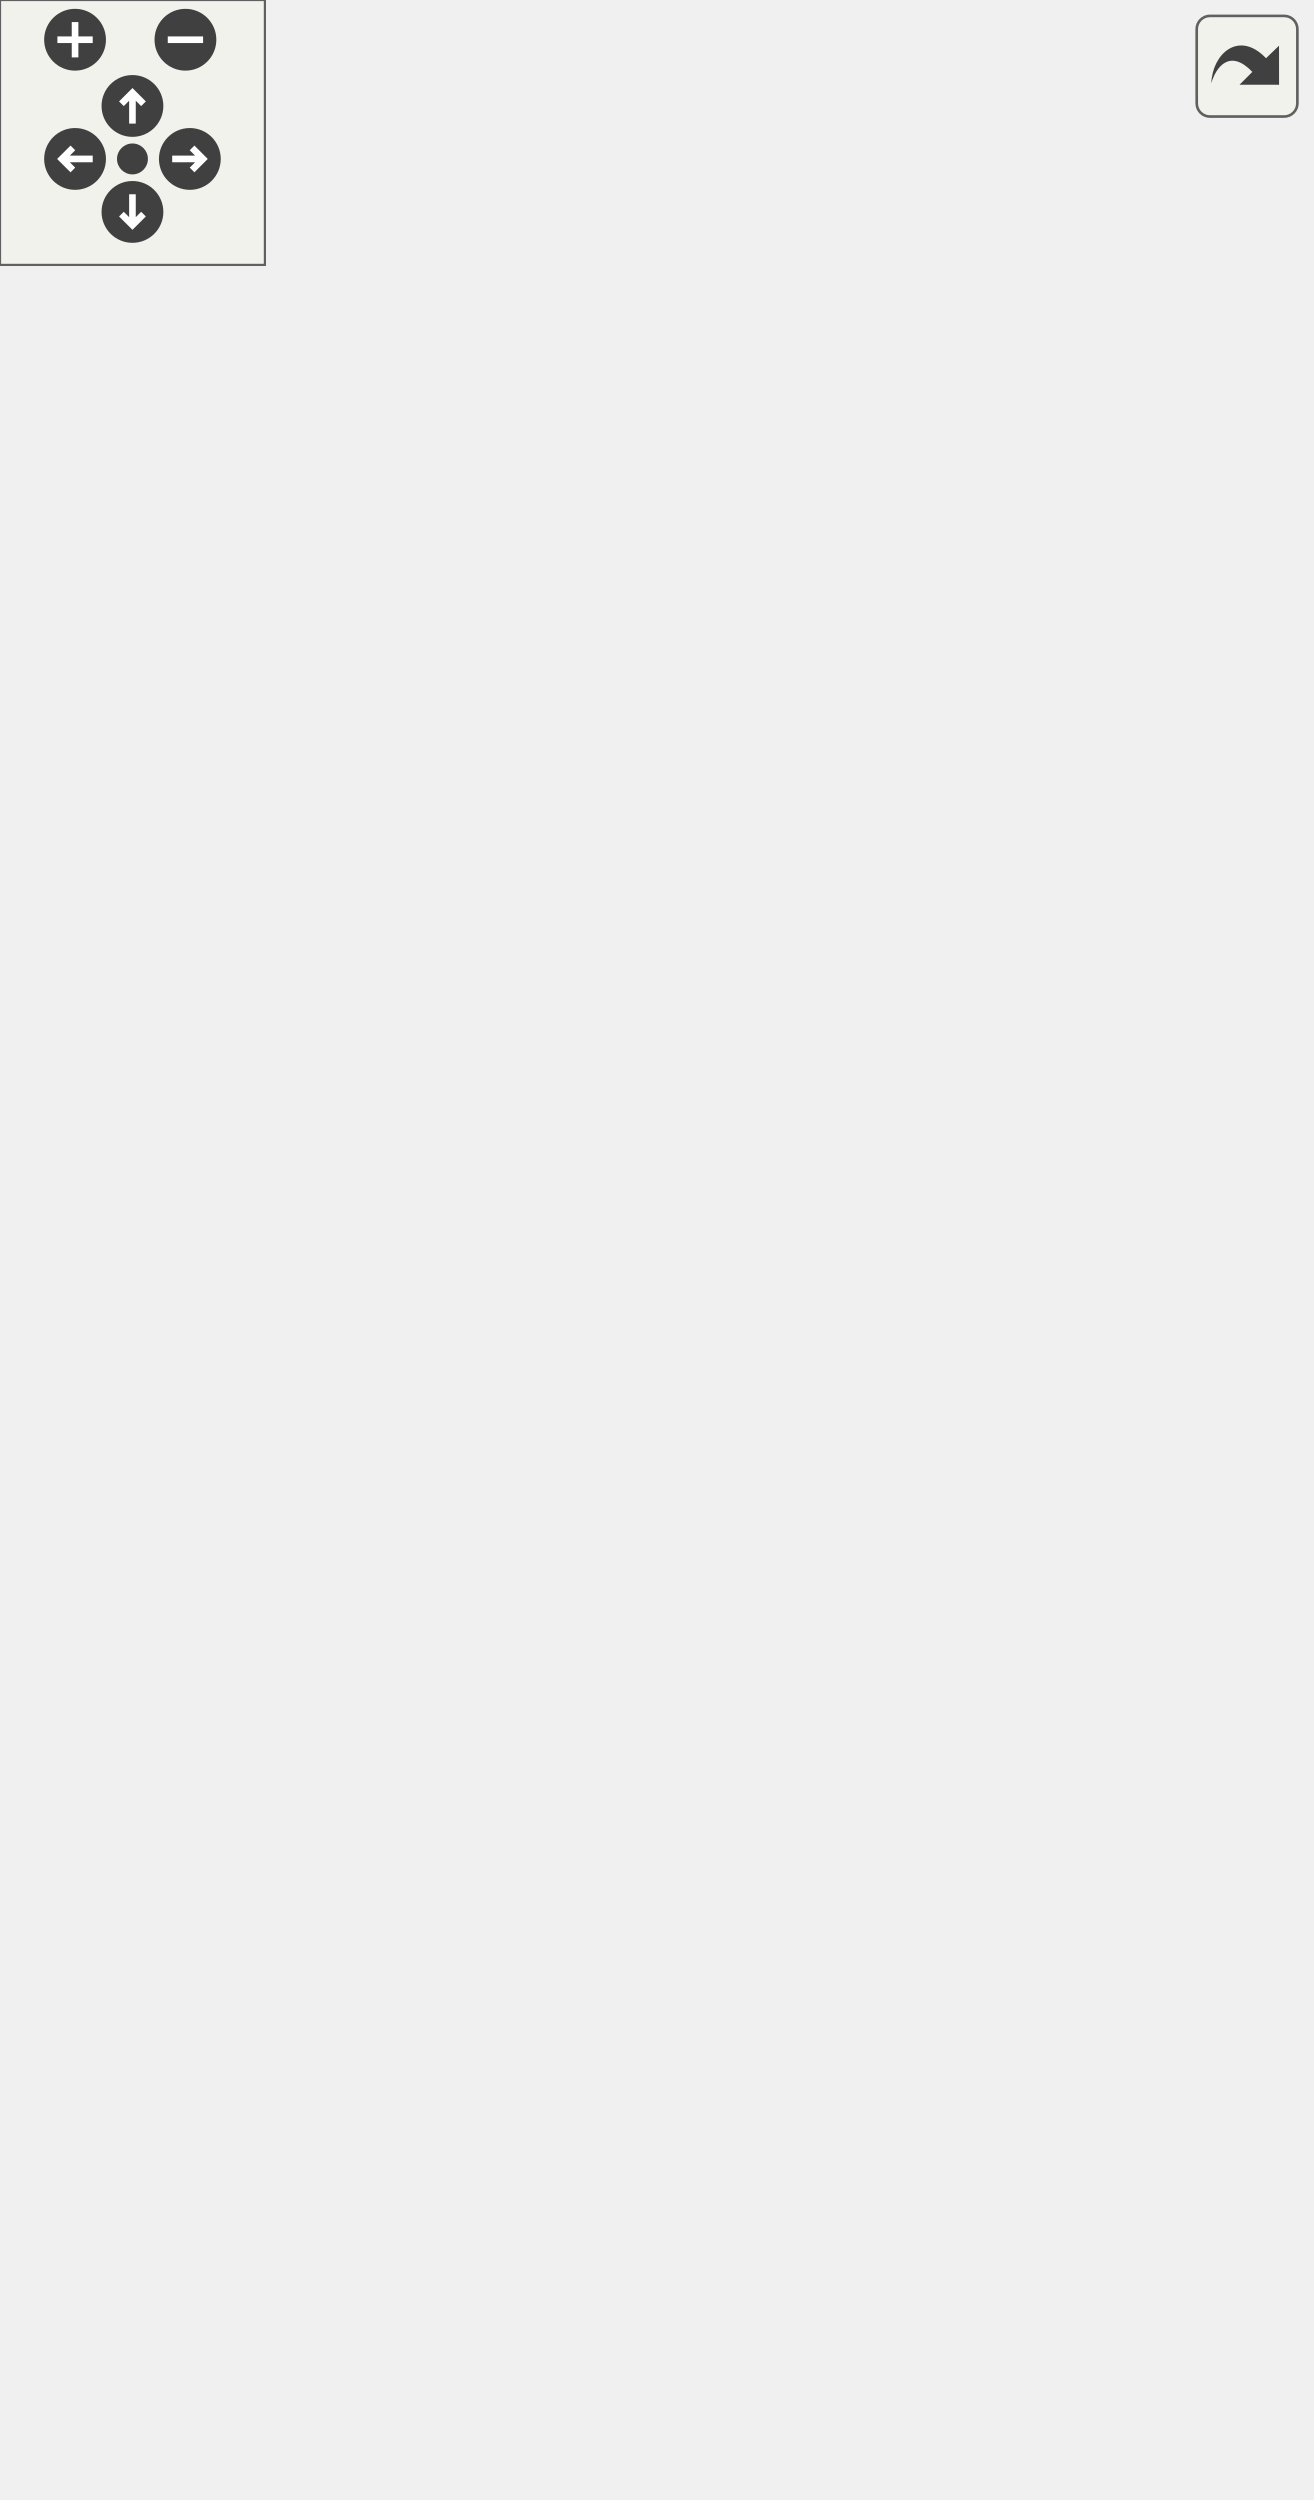
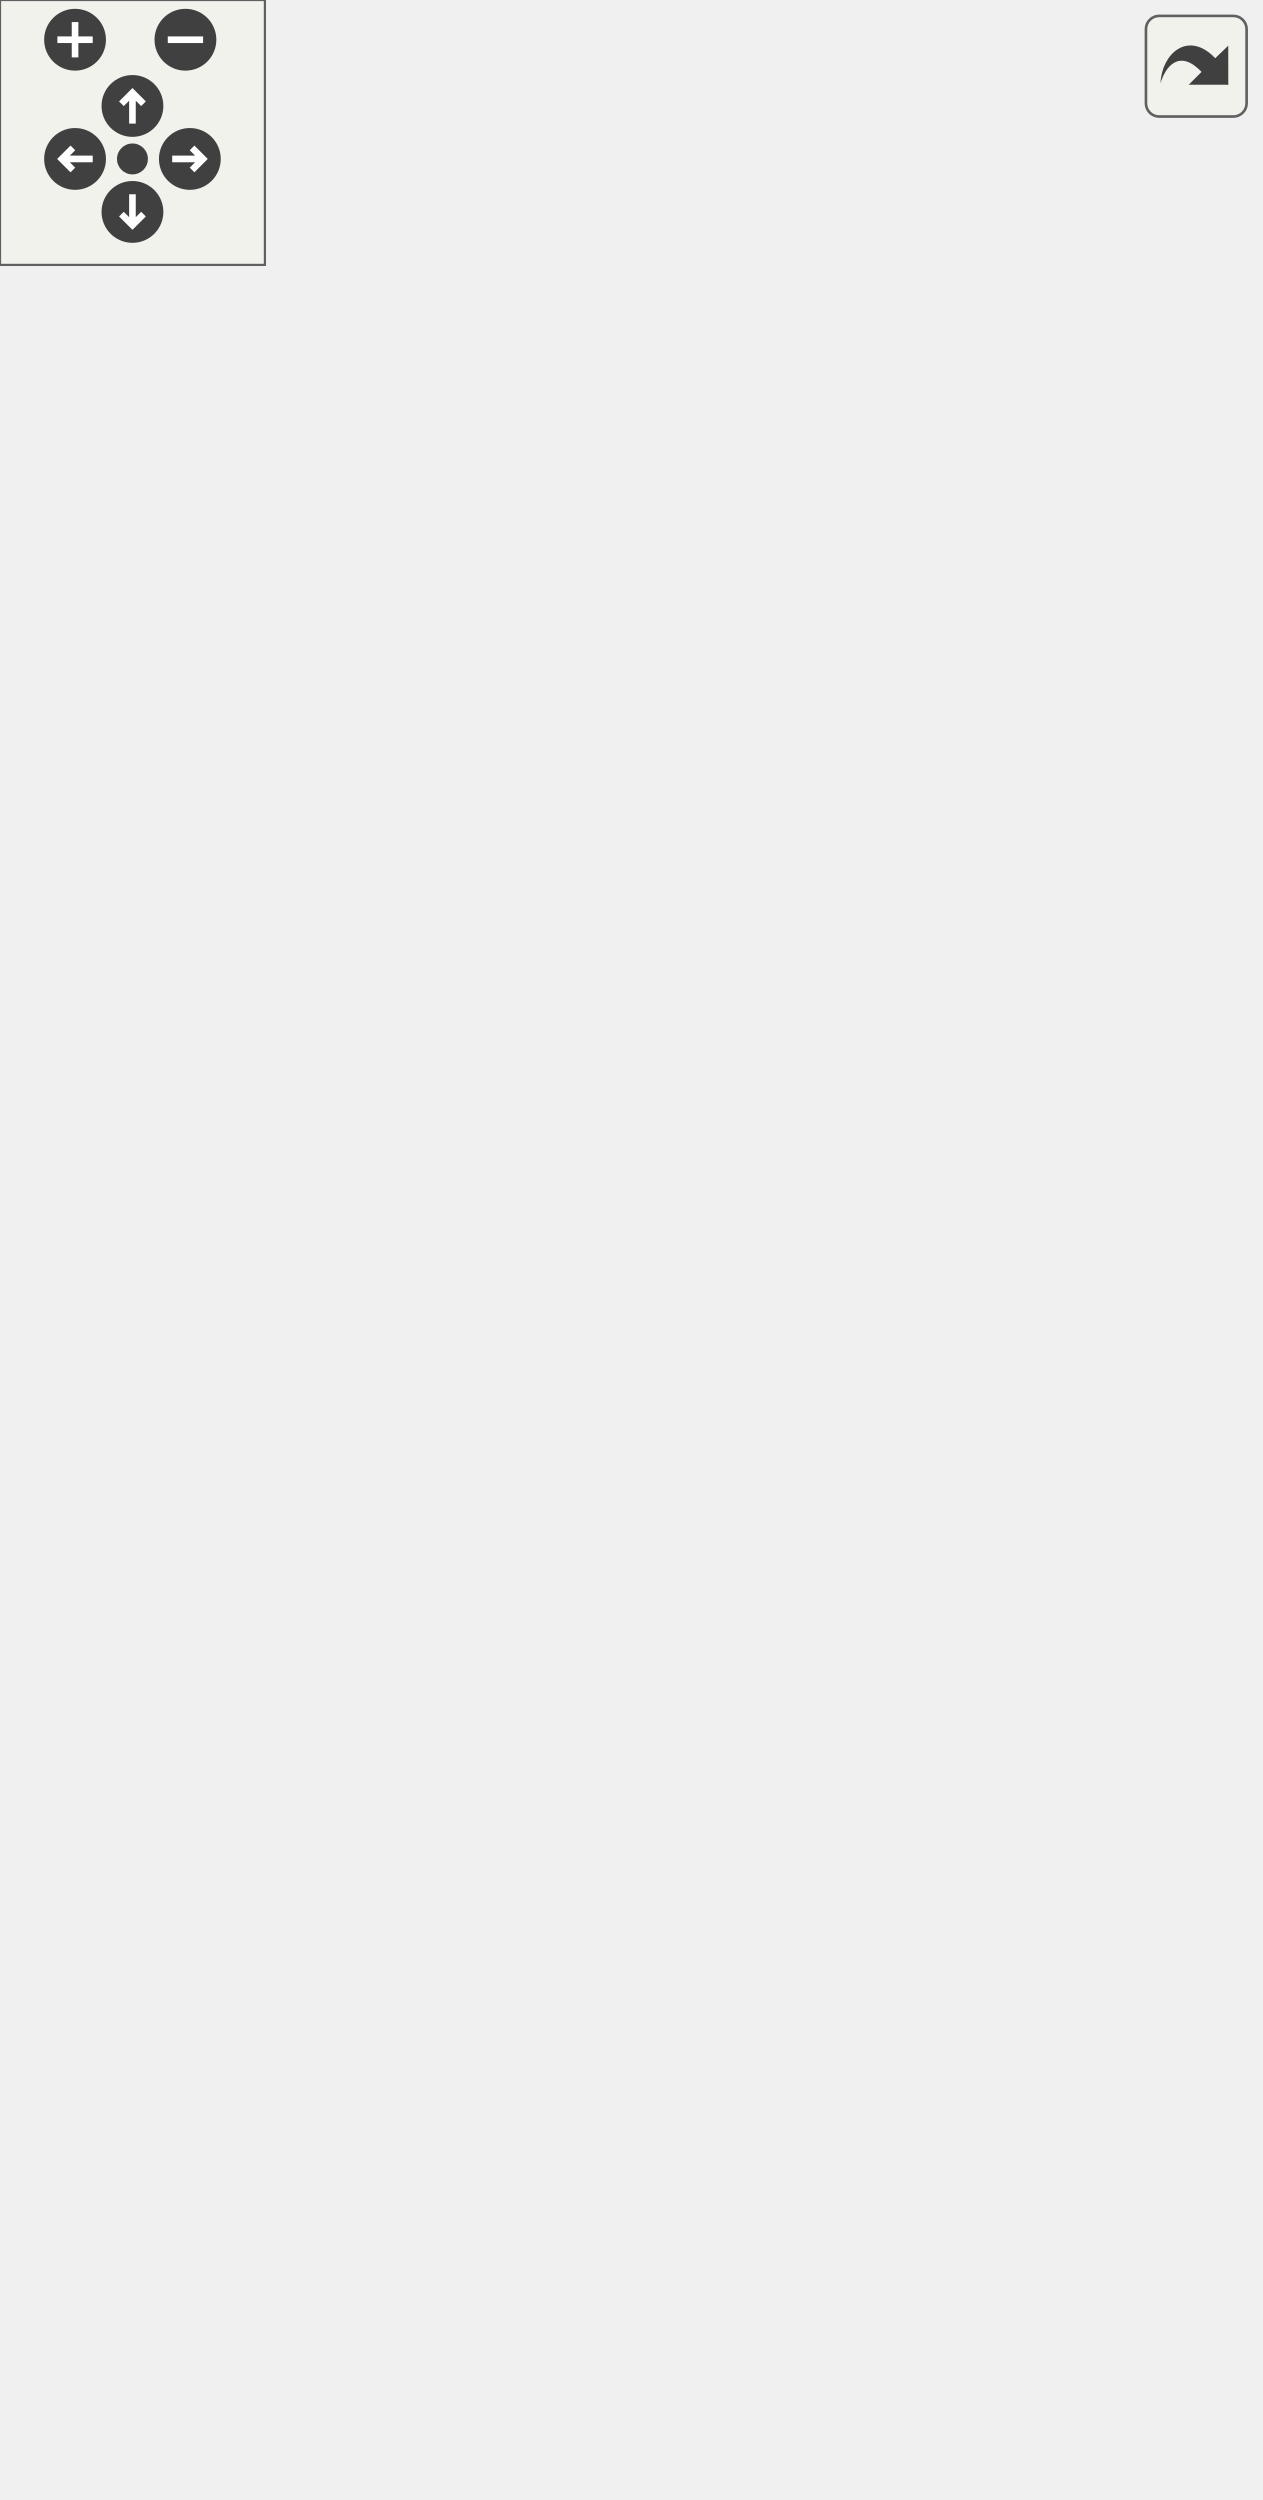
<svg xmlns="http://www.w3.org/2000/svg" xmlns:xlink="http://www.w3.org/1999/xlink" id="main" version="1.1" xml:space="preserve">
  <style type="text/css">
.edge:hover path { stroke: red; }
.edge:hover polygon { stroke: red; fill: red; }
</style>
  <defs>
    <circle id="rim" cx="0" cy="0" r="7" />
    <circle id="rim2" cx="0" cy="0" r="3.5" />
    <g id="zoomPlus">
      <use xlink:href="#rim" fill="#404040">
        <set attributeName="fill" to="#808080" begin="zoomplus.mouseover" end="zoomplus.mouseout" />
      </use>
      <path d="M-4,0h8M0,-4v8" fill="none" stroke="white" stroke-width="1.5" pointer-events="none" />
    </g>
    <g id="zoomMin">
      <use xlink:href="#rim" fill="#404040">
        <set attributeName="fill" to="#808080" begin="zoomminus.mouseover" end="zoomminus.mouseout" />
      </use>
      <path d="M-4,0h8" fill="none" stroke="white" stroke-width="1.5" pointer-events="none" />
    </g>
    <g id="dirArrow">
      <path fill="none" stroke="white" stroke-width="1.5" d="M0,-3.0v7 M-2.5,-0.5L0,-3.0L2.5,-0.5" />
    </g>
    <g id="resetDef">
      <use xlink:href="#rim2" fill="#404040">
        <set attributeName="fill" to="#808080" begin="reset.mouseover" end="reset.mouseout" />
      </use>
    </g>
  </defs>
  <svg id="graph" class="graph">
    <g id="viewport">
      <g id="node1" class="node">
        <g id="a_node1">
          <a xlink:title="Implementation of a http server.">
-             <polygon fill="#bfbfbf" stroke="black" points="0,-0.5 0,-79.5 135,-79.5 135,-0.5 0,-0.5" />
-             <text text-anchor="middle" x="67.5" y="-67.5" font-family="Helvetica,sans-Serif" font-size="10.00">EBCpp::EBHttpServer&lt; T &gt;</text>
-             <polyline fill="none" stroke="black" points="0,-60.5 135,-60.5 " />
-             <text text-anchor="middle" x="67.5" y="-48.5" font-family="Helvetica,sans-Serif" font-size="10.00"> </text>
-             <polyline fill="none" stroke="black" points="0,-41.5 135,-41.5 " />
+             <polygon fill="#bfbfbf" stroke="black" points="0,-0.5 0,-79.5 112,-79.5 112,-0.5 0,-0.5" />
+             <text text-anchor="middle" x="56" y="-67.5" font-family="Helvetica,sans-Serif" font-size="10.00">EBCpp::EBHttpServer</text>
+             <polyline fill="none" stroke="black" points="0,-60.5 112,-60.5 " />
+             <text text-anchor="middle" x="56" y="-48.5" font-family="Helvetica,sans-Serif" font-size="10.00"> </text>
+             <polyline fill="none" stroke="black" points="0,-41.5 112,-41.5 " />
            <text text-anchor="start" x="8" y="-29.5" font-family="Helvetica,sans-Serif" font-size="10.00">+ EBHttpServer()</text>
-             <text text-anchor="start" x="8" y="-18.5" font-family="Helvetica,sans-Serif" font-size="10.00">+ bind()</text>
-             <text text-anchor="start" x="8" y="-7.5" font-family="Helvetica,sans-Serif" font-size="10.00">+ unbind()</text>
+             <text text-anchor="start" x="8" y="-18.5" font-family="Helvetica,sans-Serif" font-size="10.00">+ ~EBHttpServer()</text>
+             <text text-anchor="start" x="8" y="-7.5" font-family="Helvetica,sans-Serif" font-size="10.00">+ setTcpServer()</text>
          </a>
        </g>
      </g>
      <g id="node2" class="node">
        <g id="a_node2">
          <a xlink:href="class_e_b_cpp_1_1_e_b_object.html" target="_top" xlink:title="The core object. Every object from EBCpp must inherit this.">
-             <polygon fill="none" stroke="black" points="42,-426.5 42,-505.5 137,-505.5 137,-426.5 42,-426.5" />
-             <text text-anchor="middle" x="89.5" y="-493.5" font-family="Helvetica,sans-Serif" font-size="10.00">EBCpp::EBObject</text>
-             <polyline fill="none" stroke="black" points="42,-486.5 137,-486.5 " />
-             <text text-anchor="middle" x="89.5" y="-474.5" font-family="Helvetica,sans-Serif" font-size="10.00"> </text>
-             <polyline fill="none" stroke="black" points="42,-467.5 137,-467.5 " />
-             <text text-anchor="start" x="50" y="-455.5" font-family="Helvetica,sans-Serif" font-size="10.00">+ EBObject()</text>
-             <text text-anchor="start" x="50" y="-444.5" font-family="Helvetica,sans-Serif" font-size="10.00">+ ~EBObject()</text>
-             <text text-anchor="start" x="50" y="-433.5" font-family="Helvetica,sans-Serif" font-size="10.00">+ getName()</text>
+             <polygon fill="none" stroke="black" points="30.5,-426.5 30.5,-505.5 125.5,-505.5 125.5,-426.5 30.5,-426.5" />
+             <text text-anchor="middle" x="78" y="-493.5" font-family="Helvetica,sans-Serif" font-size="10.00">EBCpp::EBObject</text>
+             <polyline fill="none" stroke="black" points="30.5,-486.5 125.5,-486.5 " />
+             <text text-anchor="middle" x="78" y="-474.5" font-family="Helvetica,sans-Serif" font-size="10.00"> </text>
+             <polyline fill="none" stroke="black" points="30.5,-467.5 125.5,-467.5 " />
+             <text text-anchor="start" x="38.5" y="-455.5" font-family="Helvetica,sans-Serif" font-size="10.00">+ EBObject()</text>
+             <text text-anchor="start" x="38.5" y="-444.5" font-family="Helvetica,sans-Serif" font-size="10.00">+ ~EBObject()</text>
+             <text text-anchor="start" x="38.5" y="-433.5" font-family="Helvetica,sans-Serif" font-size="10.00">+ getName()</text>
          </a>
        </g>
      </g>
      <g id="edge1" class="edge">
-         <path fill="none" stroke="midnightblue" d="M84.4,-416.25C79.88,-370.73 73.52,-300.84 70.5,-240 67.73,-184.27 67.26,-119.65 67.29,-79.55" />
-         <polygon fill="none" stroke="midnightblue" points="80.94,-416.83 85.43,-426.44 87.91,-416.14 80.94,-416.83" />
+         <path fill="none" stroke="midnightblue" d="M72.9,-416.25C68.38,-370.73 62.02,-300.84 59,-240 56.23,-184.27 55.76,-119.65 55.79,-79.55" />
+         <polygon fill="none" stroke="midnightblue" points="69.44,-416.83 73.93,-426.44 76.41,-416.14 69.44,-416.83" />
      </g>
      <g id="node3" class="node">
        <g id="a_node3">
          <a xlink:href="class_e_b_cpp_1_1_e_b_event.html" target="_top" xlink:title=" ">
-             <polygon fill="none" stroke="black" points="80,-127.5 80,-239.5 211,-239.5 211,-127.5 80,-127.5" />
-             <text text-anchor="start" x="88" y="-227.5" font-family="Helvetica,sans-Serif" font-size="10.00">EBCpp::EBEvent&lt; EBCpp</text>
-             <text text-anchor="middle" x="145.5" y="-216.5" font-family="Helvetica,sans-Serif" font-size="10.00">::EBHttpRequest * &gt;</text>
-             <polyline fill="none" stroke="black" points="80,-209.5 211,-209.5 " />
-             <text text-anchor="middle" x="145.5" y="-197.5" font-family="Helvetica,sans-Serif" font-size="10.00"> </text>
-             <polyline fill="none" stroke="black" points="80,-190.5 211,-190.5 " />
-             <text text-anchor="start" x="88" y="-178.5" font-family="Helvetica,sans-Serif" font-size="10.00">+ EBEvent()</text>
-             <text text-anchor="start" x="88" y="-167.5" font-family="Helvetica,sans-Serif" font-size="10.00">+ ~EBEvent()</text>
-             <text text-anchor="start" x="88" y="-156.5" font-family="Helvetica,sans-Serif" font-size="10.00">+ connect()</text>
-             <text text-anchor="start" x="88" y="-145.5" font-family="Helvetica,sans-Serif" font-size="10.00">+ connect()</text>
-             <text text-anchor="start" x="88" y="-134.5" font-family="Helvetica,sans-Serif" font-size="10.00">+ emit()</text>
+             <polygon fill="none" stroke="black" points="68.5,-127.5 68.5,-239.5 199.5,-239.5 199.5,-127.5 68.5,-127.5" />
+             <text text-anchor="start" x="76.5" y="-227.5" font-family="Helvetica,sans-Serif" font-size="10.00">EBCpp::EBEvent&lt; EBCpp</text>
+             <text text-anchor="middle" x="134" y="-216.5" font-family="Helvetica,sans-Serif" font-size="10.00">::EBHttpRequest * &gt;</text>
+             <polyline fill="none" stroke="black" points="68.5,-209.5 199.5,-209.5 " />
+             <text text-anchor="middle" x="134" y="-197.5" font-family="Helvetica,sans-Serif" font-size="10.00"> </text>
+             <polyline fill="none" stroke="black" points="68.5,-190.5 199.5,-190.5 " />
+             <text text-anchor="start" x="76.5" y="-178.5" font-family="Helvetica,sans-Serif" font-size="10.00">+ EBEvent()</text>
+             <text text-anchor="start" x="76.5" y="-167.5" font-family="Helvetica,sans-Serif" font-size="10.00">+ ~EBEvent()</text>
+             <text text-anchor="start" x="76.5" y="-156.5" font-family="Helvetica,sans-Serif" font-size="10.00">+ connect()</text>
+             <text text-anchor="start" x="76.5" y="-145.5" font-family="Helvetica,sans-Serif" font-size="10.00">+ connect()</text>
+             <text text-anchor="start" x="76.5" y="-134.5" font-family="Helvetica,sans-Serif" font-size="10.00">+ emit()</text>
          </a>
        </g>
      </g>
      <g id="edge3" class="edge">
-         <path fill="none" stroke="#8b1a1a" d="M91.56,-416.12C93.83,-380.06 98.6,-330 108.5,-287 112.11,-271.33 117.4,-254.76 122.86,-239.63" />
-         <polygon fill="none" stroke="#8b1a1a" points="88.05,-416.18 90.95,-426.36 95.03,-416.59 88.05,-416.18" />
+         <path fill="none" stroke="#8b1a1a" d="M80.06,-416.12C82.33,-380.06 87.1,-330 97,-287 100.61,-271.33 105.9,-254.76 111.36,-239.63" />
+         <polygon fill="none" stroke="#8b1a1a" points="76.55,-416.18 79.45,-426.36 83.53,-416.59 76.55,-416.18" />
      </g>
      <g id="node4" class="node">
        <g id="a_node4">
          <a xlink:href="class_e_b_cpp_1_1_e_b_event.html" target="_top" xlink:title="This objects handles an event.">
-             <polygon fill="none" stroke="black" points="117.5,-287.5 117.5,-388.5 245.5,-388.5 245.5,-287.5 117.5,-287.5" />
-             <text text-anchor="middle" x="181.5" y="-376.5" font-family="Helvetica,sans-Serif" font-size="10.00">EBCpp::EBEvent&lt; args &gt;</text>
-             <polyline fill="none" stroke="black" points="117.5,-369.5 245.5,-369.5 " />
-             <text text-anchor="middle" x="181.5" y="-357.5" font-family="Helvetica,sans-Serif" font-size="10.00"> </text>
-             <polyline fill="none" stroke="black" points="117.5,-350.5 245.5,-350.5 " />
-             <text text-anchor="start" x="125.5" y="-338.5" font-family="Helvetica,sans-Serif" font-size="10.00">+ EBEvent()</text>
-             <text text-anchor="start" x="125.5" y="-327.5" font-family="Helvetica,sans-Serif" font-size="10.00">+ ~EBEvent()</text>
-             <text text-anchor="start" x="125.5" y="-316.5" font-family="Helvetica,sans-Serif" font-size="10.00">+ connect()</text>
-             <text text-anchor="start" x="125.5" y="-305.5" font-family="Helvetica,sans-Serif" font-size="10.00">+ connect()</text>
-             <text text-anchor="start" x="125.5" y="-294.5" font-family="Helvetica,sans-Serif" font-size="10.00">+ emit()</text>
+             <polygon fill="none" stroke="black" points="106,-287.5 106,-388.5 234,-388.5 234,-287.5 106,-287.5" />
+             <text text-anchor="middle" x="170" y="-376.5" font-family="Helvetica,sans-Serif" font-size="10.00">EBCpp::EBEvent&lt; args &gt;</text>
+             <polyline fill="none" stroke="black" points="106,-369.5 234,-369.5 " />
+             <text text-anchor="middle" x="170" y="-357.5" font-family="Helvetica,sans-Serif" font-size="10.00"> </text>
+             <polyline fill="none" stroke="black" points="106,-350.5 234,-350.5 " />
+             <text text-anchor="start" x="114" y="-338.5" font-family="Helvetica,sans-Serif" font-size="10.00">+ EBEvent()</text>
+             <text text-anchor="start" x="114" y="-327.5" font-family="Helvetica,sans-Serif" font-size="10.00">+ ~EBEvent()</text>
+             <text text-anchor="start" x="114" y="-316.5" font-family="Helvetica,sans-Serif" font-size="10.00">+ connect()</text>
+             <text text-anchor="start" x="114" y="-305.5" font-family="Helvetica,sans-Serif" font-size="10.00">+ connect()</text>
+             <text text-anchor="start" x="114" y="-294.5" font-family="Helvetica,sans-Serif" font-size="10.00">+ emit()</text>
          </a>
        </g>
      </g>
      <g id="edge5" class="edge">
-         <path fill="none" stroke="#8b1a1a" d="M123.87,-417.92C130.85,-408.36 138.22,-398.28 145.26,-388.63" />
-         <polygon fill="none" stroke="#8b1a1a" points="120.92,-416.03 117.85,-426.17 126.58,-420.16 120.92,-416.03" />
+         <path fill="none" stroke="#8b1a1a" d="M112.37,-417.92C119.35,-408.36 126.72,-398.28 133.76,-388.63" />
+         <polygon fill="none" stroke="#8b1a1a" points="109.42,-416.03 106.35,-426.17 115.08,-420.16 109.42,-416.03" />
      </g>
      <g id="edge2" class="edge">
-         <path fill="none" stroke="#404040" d="M115.12,-127.39C108.37,-115.15 101.26,-102.25 94.66,-90.27" />
-         <polygon fill="none" stroke="#404040" points="94.55,-90.07 88.15,-86.74 88.75,-79.56 95.15,-82.88 94.55,-90.07" />
-         <text text-anchor="middle" x="136" y="-101" font-family="Helvetica,sans-Serif" font-size="10.00"> +newRequest</text>
+         <path fill="none" stroke="#404040" d="M103.62,-127.39C96.87,-115.15 89.76,-102.25 83.16,-90.27" />
+         <polygon fill="none" stroke="#404040" points="83.05,-90.07 76.65,-86.74 77.25,-79.56 83.65,-82.88 83.05,-90.07" />
+         <text text-anchor="middle" x="124.5" y="-101" font-family="Helvetica,sans-Serif" font-size="10.00"> +newRequest</text>
      </g>
      <g id="edge4" class="edge">
-         <path fill="none" stroke="orange" d="M167.48,-277.61C164.52,-265.09 161.42,-251.92 158.5,-239.57" />
-         <polygon fill="orange" stroke="orange" points="164.11,-278.56 169.81,-287.49 170.92,-276.95 164.11,-278.56" />
-         <text text-anchor="middle" x="231" y="-261" font-family="Helvetica,sans-Serif" font-size="10.00"> &lt; EBCpp::EBHttpRequest * &gt;</text>
+         <path fill="none" stroke="orange" d="M155.98,-277.61C153.02,-265.09 149.92,-251.92 147,-239.57" />
+         <polygon fill="orange" stroke="orange" points="152.61,-278.56 158.31,-287.49 159.42,-276.95 152.61,-278.56" />
+         <text text-anchor="middle" x="219.5" y="-261" font-family="Helvetica,sans-Serif" font-size="10.00"> &lt; EBCpp::EBHttpRequest * &gt;</text>
      </g>
    </g>
  </svg>
  <g id="navigator" transform="translate(0 0)" fill="#404254">
    <rect fill="#f2f5e9" fill-opacity="0.5" stroke="#606060" stroke-width=".5" x="0" y="0" width="60" height="60" />
    <use id="zoomplus" xlink:href="#zoomPlus" x="17" y="9" />
    <use id="zoomminus" xlink:href="#zoomMin" x="42" y="9" />
    <use id="reset" xlink:href="#resetDef" x="30" y="36" />
    <g id="arrowUp" xlink:href="#dirArrow" transform="translate(30 24)">
      <use xlink:href="#rim" fill="#404040">
        <set attributeName="fill" to="#808080" begin="arrowUp.mouseover" end="arrowUp.mouseout" />
      </use>
      <path fill="none" stroke="white" stroke-width="1.5" d="M0,-3.0v7 M-2.5,-0.5L0,-3.0L2.5,-0.5" />
    </g>
    <g id="arrowRight" xlink:href="#dirArrow" transform="rotate(90) translate(36 -43)">
      <use xlink:href="#rim" fill="#404040">
        <set attributeName="fill" to="#808080" begin="arrowRight.mouseover" end="arrowRight.mouseout" />
      </use>
      <path fill="none" stroke="white" stroke-width="1.5" d="M0,-3.0v7 M-2.5,-0.5L0,-3.0L2.5,-0.5" />
    </g>
    <g id="arrowDown" xlink:href="#dirArrow" transform="rotate(180) translate(-30 -48)">
      <use xlink:href="#rim" fill="#404040">
        <set attributeName="fill" to="#808080" begin="arrowDown.mouseover" end="arrowDown.mouseout" />
      </use>
      <path fill="none" stroke="white" stroke-width="1.5" d="M0,-3.0v7 M-2.5,-0.5L0,-3.0L2.5,-0.5" />
    </g>
    <g id="arrowLeft" xlink:href="#dirArrow" transform="rotate(270) translate(-36 17)">
      <use xlink:href="#rim" fill="#404040">
        <set attributeName="fill" to="#808080" begin="arrowLeft.mouseover" end="arrowLeft.mouseout" />
      </use>
      <path fill="none" stroke="white" stroke-width="1.5" d="M0,-3.0v7 M-2.5,-0.5L0,-3.0L2.5,-0.5" />
    </g>
  </g>
  <svg viewBox="0 0 15 15" width="100%" height="30px" preserveAspectRatio="xMaxYMin meet">
    <g id="arrow_out" transform="scale(0.3 0.3)">
      <a xlink:href="class_e_b_cpp_1_1_e_b_http_server__coll__graph_org.svg" target="_base">
        <rect id="button" ry="5" rx="5" y="6" x="6" height="38" width="38" fill="#f2f5e9" fill-opacity="0.5" stroke="#606060" stroke-width="1.0" />
        <path id="arrow" d="M 11.5,31.437 C 11.94,20.098 22.043,11.323 32.159,21.979 L 37.069,17.246 C 37.069,17.246 37.088,32 37.088,32 L 22.16,31.978 C 22.16,31.978 26.998,27.14 26.998,27.14 C 18.529,18.264 13.292,25.23 11.5,31.437 z" style="fill:#404040;" />
      </a>
    </g>
  </svg>
</svg>
